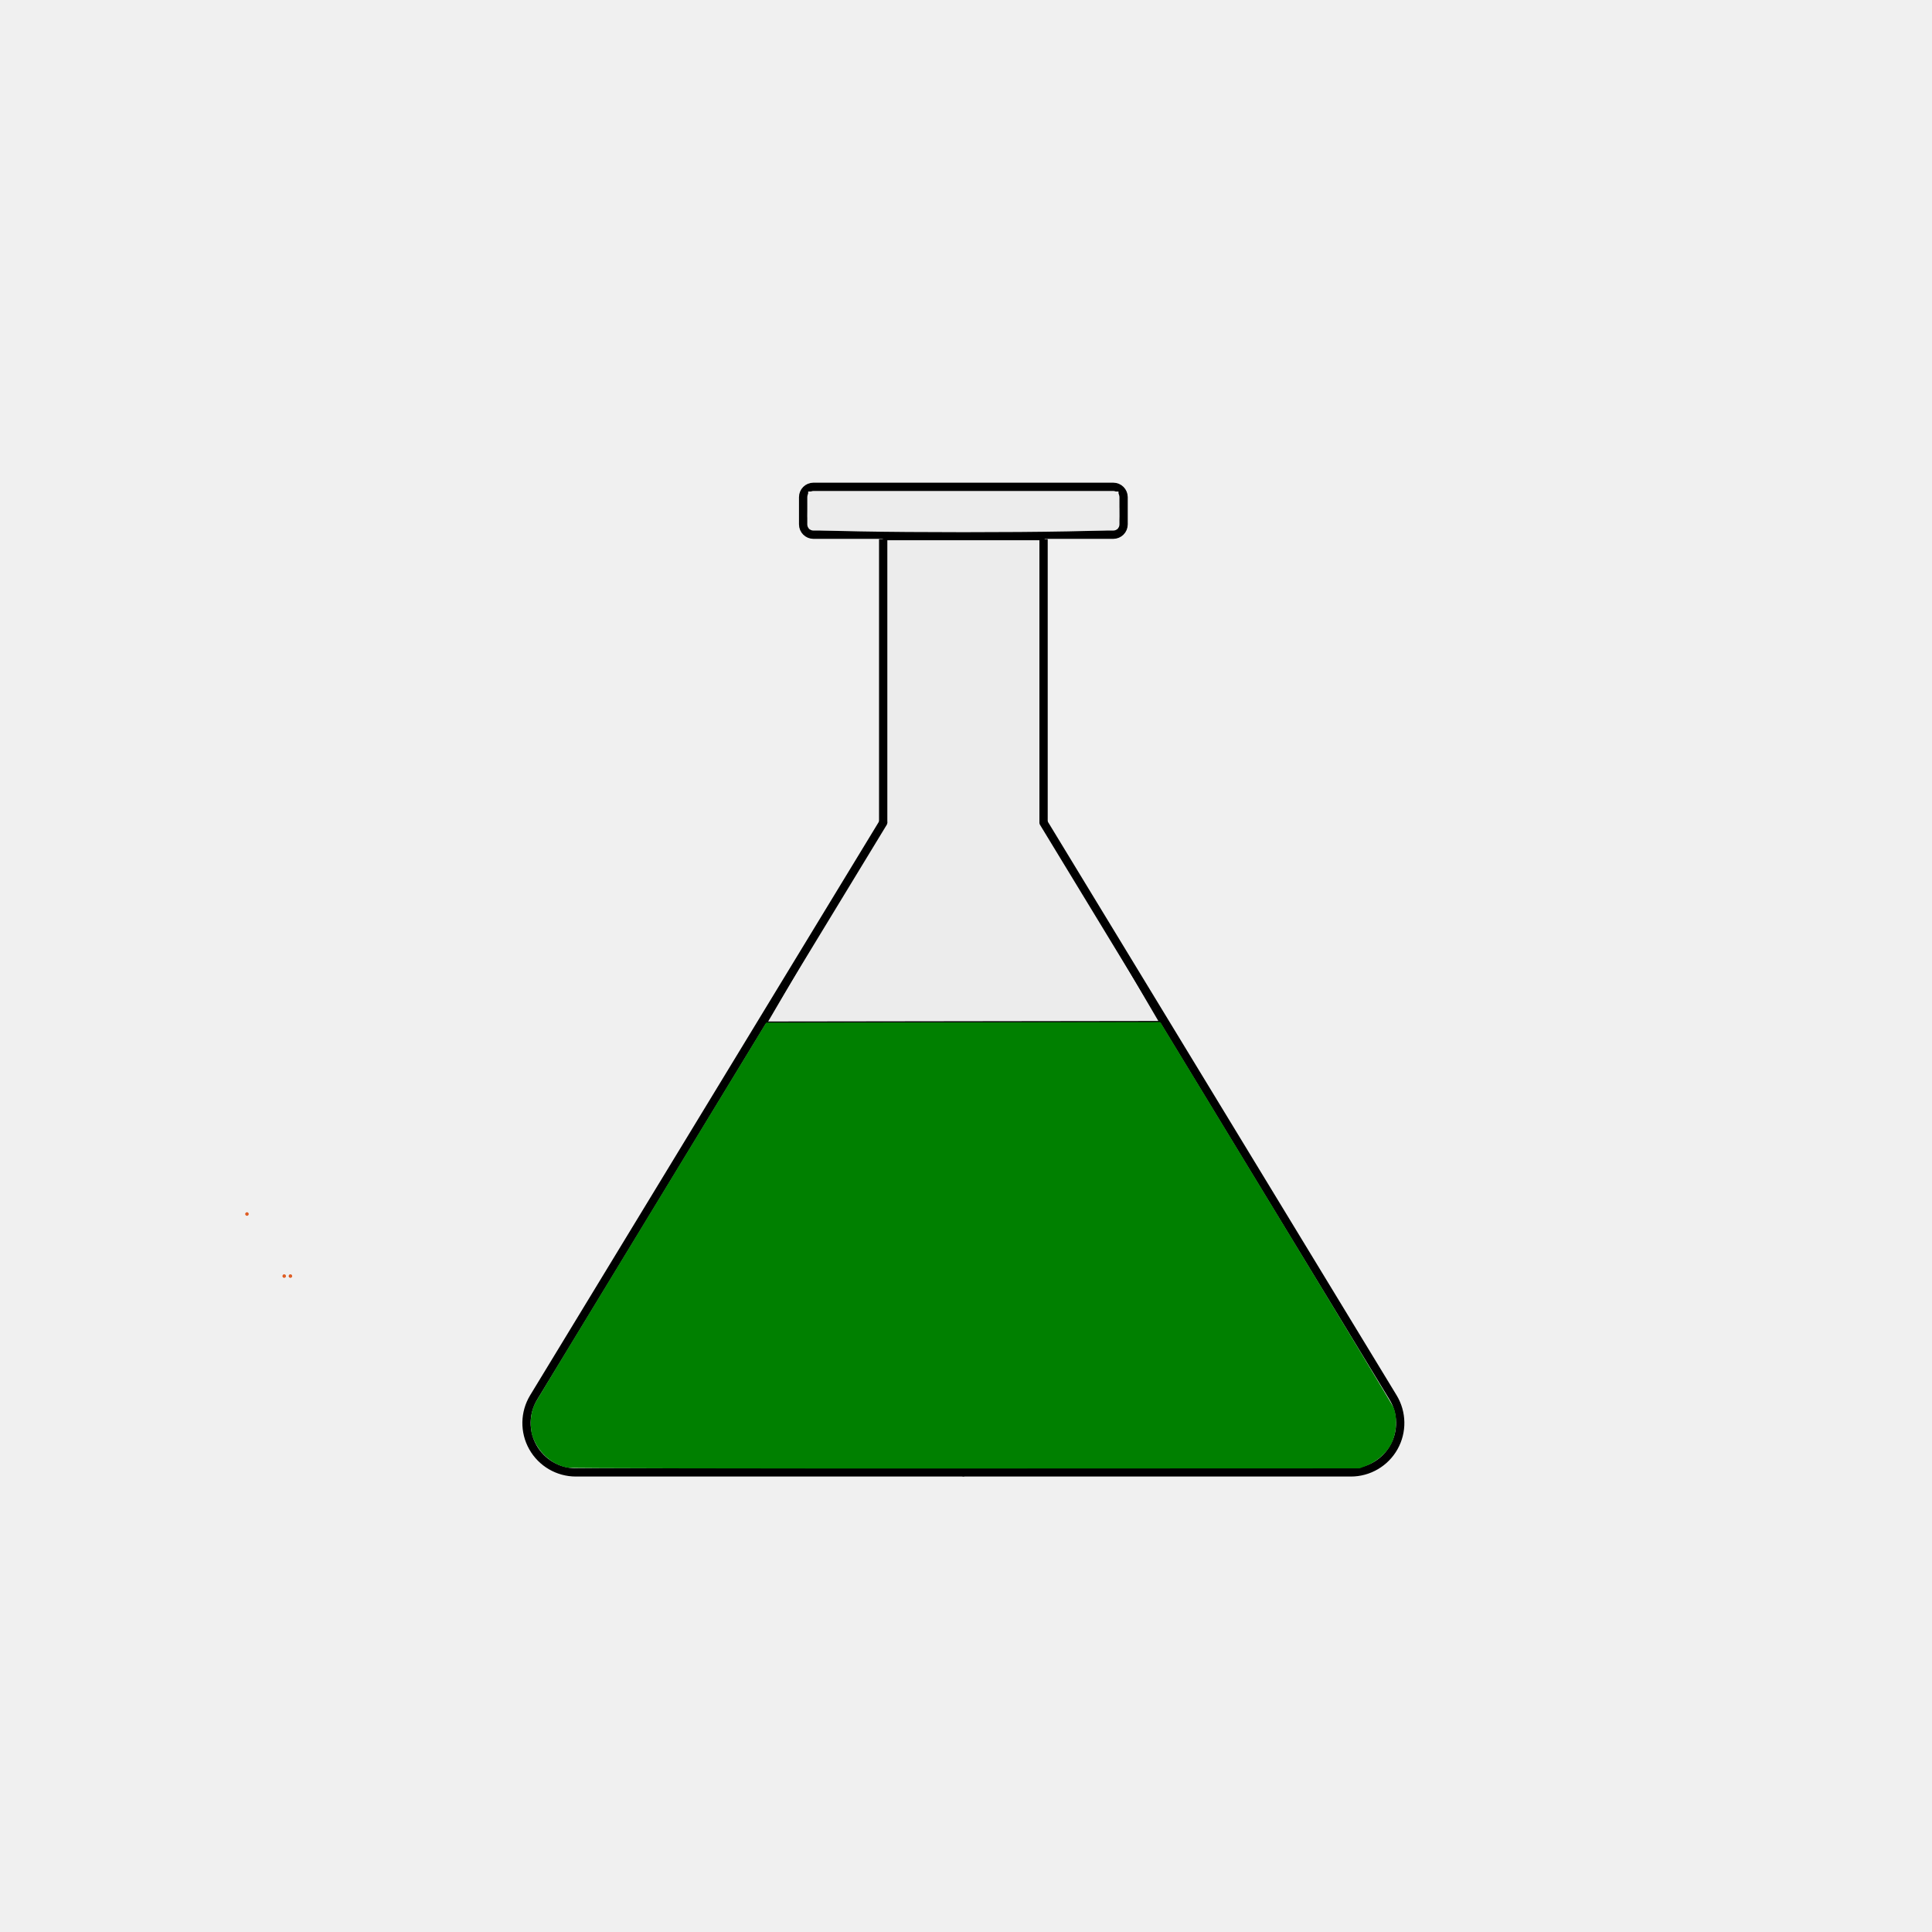
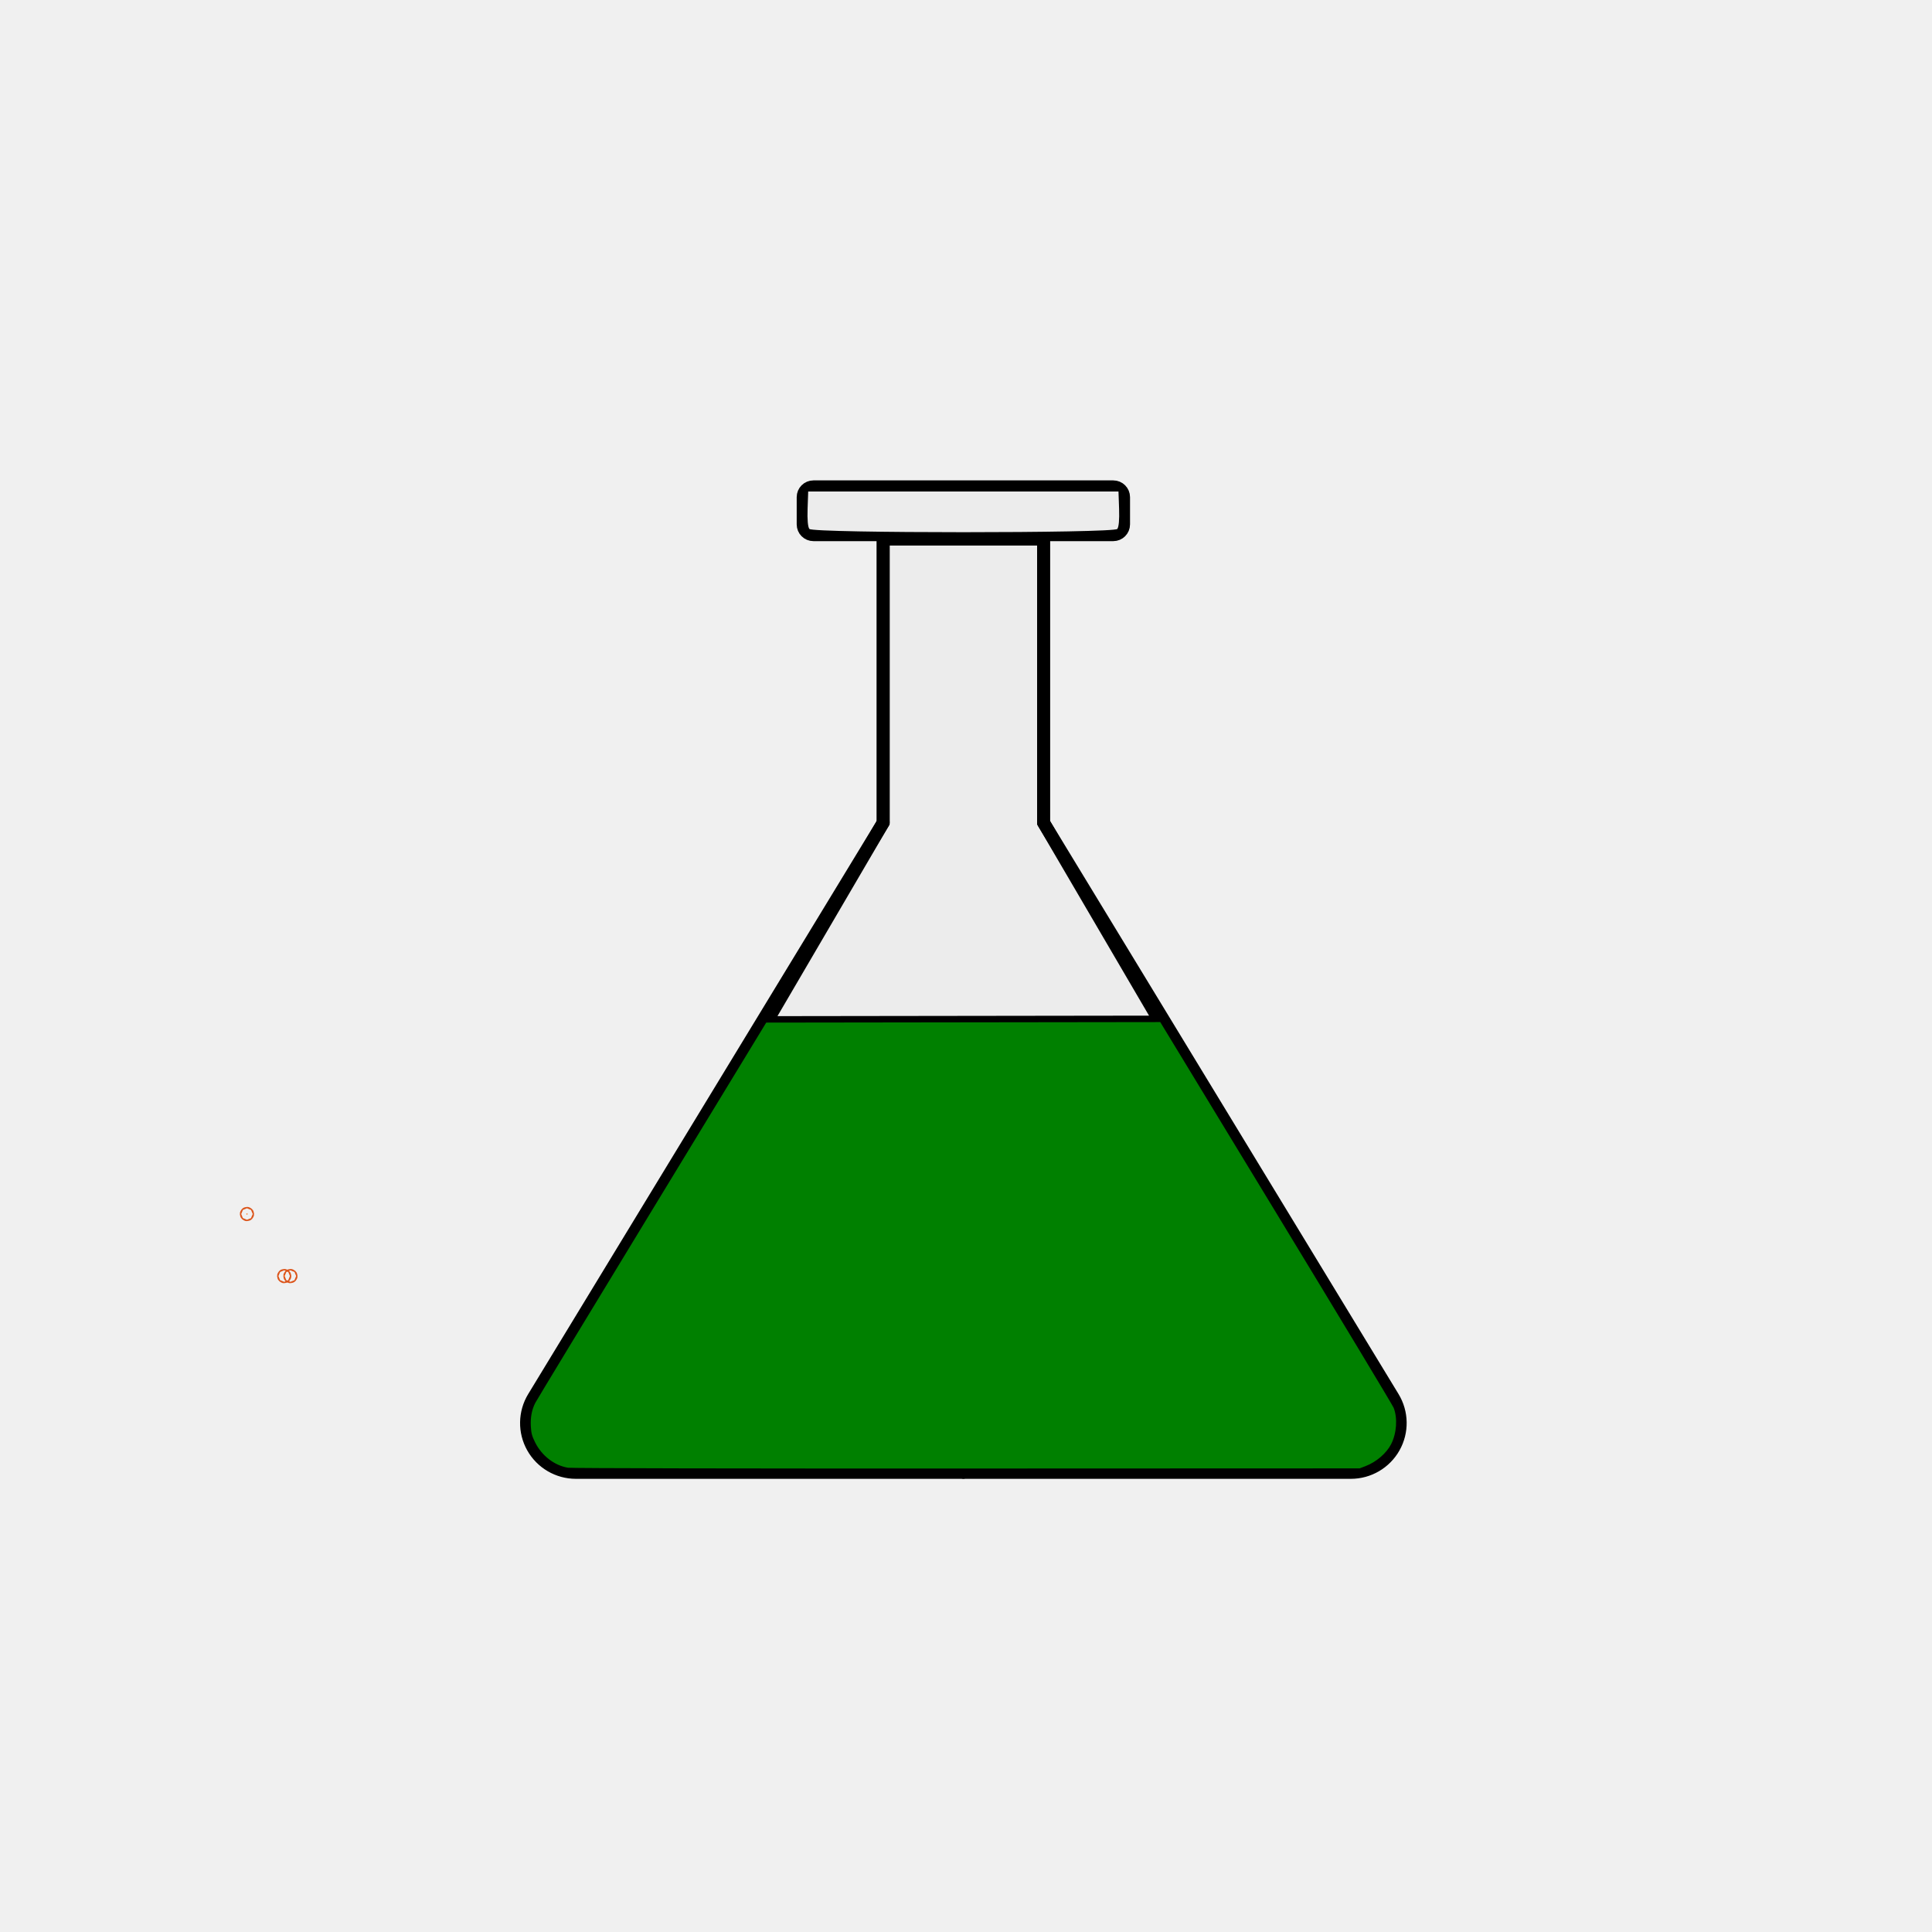
<svg xmlns="http://www.w3.org/2000/svg" width="300mm" height="300mm" viewBox="0 0 300 300" version="1.1" id="svg61">
  <defs id="defs55">
    </defs>
  <g id="layer1" style="display:none">
    <circle style="opacity:1;fill:#ffffff;fill-opacity:1;stroke:#000000;stroke-width:0.265;stroke-miterlimit:4;stroke-dasharray:none;stroke-opacity:1" id="path63" cx="150" cy="150" r="150" />
  </g>
  <g id="layer3" style="display:inline" />
  <g id="layer2" />
  <g id="layer4">
-     <g id="g3570" transform="matrix(1.287676,0,0,1.287676,-43.56016,-40.19226)">
-       <path style="fill:#ececec;fill-opacity:1;stroke:#000000;stroke-width:0.265px;stroke-linecap:butt;stroke-linejoin:miter;stroke-opacity:1" d="m 140.331,96.226 v 34.191 l -14.104,24.109 47.515,-0.063 -14.071,-24.046 V 96.226 H 140.331" id="path2739" />
-       <path style="fill:none;stroke:#000000;stroke-width:1;stroke-linecap:butt;stroke-linejoin:miter;stroke-miterlimit:4;stroke-dasharray:none;stroke-opacity:1" d="M 140.331,96.226 V 130.417" id="path1717" />
-       <path style="fill:none;stroke:#000000;stroke-width:1;stroke-linecap:butt;stroke-linejoin:miter;stroke-miterlimit:4;stroke-dasharray:none;stroke-opacity:1" d="M 159.67,96.226 V 130.417" id="path1717-7" />
-       <path id="rect1743" style="fill:none;stroke:#000000;stroke-width:1;stroke-linecap:square;stroke-miterlimit:4;stroke-dasharray:none;stroke-opacity:1" d="m 131.922,89.92 h 36.155 c 0.689,0 1.244,0.555 1.244,1.244 v 3.285 c 0,0.689 -0.555,1.244 -1.244,1.244 h -36.155 c -0.689,0 -1.244,-0.555 -1.244,-1.244 v -3.285 c 0,-0.689 0.555,-1.244 1.244,-1.244 z" />
-       <path style="fill:none;fill-opacity:1;stroke:none;stroke-width:1;stroke-linecap:square;stroke-miterlimit:4;stroke-dasharray:none;stroke-opacity:1" d="m 147.058,212.452 c -2.64,-0.711 -5.007,-2.009 -6.514,-3.571 -2.594,-2.688 -2.398,2.056 -2.398,-58.316 V 96.226 h 13.935 13.935 V 150.921 c 0,53.73 -0.012,54.719 -0.695,56.058 -1.216,2.385 -4.347,4.487 -8.214,5.516 -2.352,0.626 -7.647,0.603 -10.047,-0.043 z" id="path1792" />
-       <path style="fill:none;fill-opacity:1;stroke:none;stroke-width:1;stroke-linecap:square;stroke-miterlimit:4;stroke-dasharray:none;stroke-opacity:1" d="m 147.058,212.452 c -2.64,-0.711 -5.007,-2.009 -6.514,-3.571 -2.594,-2.688 -2.398,2.056 -2.398,-58.316 V 96.226 h 13.935 13.935 V 150.921 c 0,53.73 -0.012,54.719 -0.695,56.058 -1.216,2.385 -4.347,4.487 -8.214,5.516 -2.352,0.626 -7.647,0.603 -10.047,-0.043 z" id="path1794" />
-       <path style="fill:none;fill-opacity:1;stroke:none;stroke-width:1;stroke-linecap:square;stroke-miterlimit:4;stroke-dasharray:none;stroke-opacity:1" d="m 147.058,212.452 c -2.64,-0.711 -5.007,-2.009 -6.514,-3.571 -2.594,-2.688 -2.398,2.056 -2.398,-58.316 V 96.226 h 13.935 13.935 V 150.921 c 0,53.73 -0.012,54.719 -0.695,56.058 -1.216,2.385 -4.347,4.487 -8.214,5.516 -2.352,0.626 -7.647,0.603 -10.047,-0.043 z" id="path1796" />
-       <path style="fill:none;fill-opacity:1;stroke:none;stroke-width:1;stroke-linecap:square;stroke-miterlimit:4;stroke-dasharray:none;stroke-opacity:1" d="m 147.058,212.452 c -2.64,-0.711 -5.007,-2.009 -6.514,-3.571 -2.594,-2.688 -2.398,2.056 -2.398,-58.316 V 96.226 h 13.935 13.935 V 150.921 c 0,53.73 -0.012,54.719 -0.695,56.058 -1.216,2.385 -4.347,4.487 -8.214,5.516 -2.352,0.626 -7.647,0.603 -10.047,-0.043 z" id="path1798" />
-       <path style="fill:none;fill-opacity:1;stroke:none;stroke-width:1;stroke-linecap:square;stroke-miterlimit:4;stroke-dasharray:none;stroke-opacity:1" d="m 147.058,212.452 c -2.64,-0.711 -5.007,-2.009 -6.514,-3.571 -2.594,-2.688 -2.398,2.056 -2.398,-58.316 V 96.226 h 13.935 13.935 V 150.921 c 0,53.73 -0.012,54.719 -0.695,56.058 -1.216,2.385 -4.347,4.487 -8.214,5.516 -2.352,0.626 -7.647,0.603 -10.047,-0.043 z" id="path1800" />
-       <path style="fill:none;stroke:#000000;stroke-width:1;stroke-linecap:round;stroke-linejoin:miter;stroke-miterlimit:4;stroke-dasharray:none;stroke-opacity:1" d="m 140.331,130.417 -18.323,30.132 -23.821,39.175 a 5.951,5.951 60.651 0 0 5.085,9.043 h 14.311 14.311 18.038" id="path5460" />
-       <path style="fill:none;stroke:#000000;stroke-width:1;stroke-linecap:round;stroke-linejoin:miter;stroke-miterlimit:4;stroke-dasharray:none;stroke-opacity:1" d="m 159.67,130.417 18.323,30.132 23.821,39.175 a 5.951,5.951 119.349 0 1 -5.085,9.043 h -14.311 -14.311 -18.038" id="path5460-4" />
-       <circle id="path884" style="fill:#ff7f2a;stroke:#dc551b;stroke-width:0.265" cx="63.61" cy="177.61" r="0.083" />
-       <circle id="path886" style="fill:#ff7f2a;stroke:#dc551b;stroke-width:0.265" cx="68.849" cy="185.093" r="0.083" />
-       <circle id="path888" style="fill:#ff7f2a;stroke:#dc551b;stroke-width:0.265" cx="68.1" cy="185.093" r="0.083" />
-       <path style="fill:#008000;stroke:none;stroke-width:1.782;stroke-linecap:round;stroke-miterlimit:4;stroke-dasharray:none" d="m 386.729,786.919 c -6.241,-1.041 -11.984,-5.485 -15.016,-11.619 -1.395,-2.823 -1.737,-4.098 -1.913,-7.148 -0.242,-4.178 0.424,-7.686 2.065,-10.873 0.601,-1.167 24.519,-40.623 53.151,-87.681 l 52.059,-85.56 89.792,-0.119 89.792,-0.119 52.787,86.857 c 29.033,47.772 53.158,87.812 53.612,88.979 1.836,4.717 1.348,11.605 -1.172,16.545 -2.108,4.133 -6.772,8.135 -11.652,9.999 l -2.703,1.033 -179.134,0.065 c -103.886,0.037 -180.199,-0.113 -181.669,-0.358 z" id="path894" transform="scale(0.2645833)" />
-       <path style="fill:#ececec;stroke-width:3.98" d="m 496.754,359.048 c -0.696,-0.839 -0.997,-4.201 -0.823,-9.192 l 0.275,-7.87 h 70.711 70.711 l 0.275,7.87 c 0.175,4.991 -0.126,8.353 -0.823,9.192 -1.643,1.979 -138.684,1.979 -140.327,0 z" id="path2737" transform="scale(0.2645833)" />
+     <g id="g3570" transform="matrix(1.287676,0,0,1.287676,-43.56016,-40.19226)" style="stroke-width:1.553;stroke-miterlimit:4;stroke-dasharray:none">
+       <path style="fill:#ececec;fill-opacity:1;stroke:#000000;stroke-width:1.553;stroke-linecap:butt;stroke-linejoin:miter;stroke-opacity:1;stroke-miterlimit:4;stroke-dasharray:none" d="m 140.331,96.226 v 34.191 l -14.104,24.109 47.515,-0.063 -14.071,-24.046 V 96.226 H 140.331" id="path2739" />
+       <path style="fill:none;stroke:#000000;stroke-width:1.553;stroke-linecap:butt;stroke-linejoin:miter;stroke-miterlimit:4;stroke-dasharray:none;stroke-opacity:1" d="M 140.331,96.226 V 130.417" id="path1717" />
+       <path style="fill:none;stroke:#000000;stroke-width:1.553;stroke-linecap:butt;stroke-linejoin:miter;stroke-miterlimit:4;stroke-dasharray:none;stroke-opacity:1" d="M 159.67,96.226 V 130.417" id="path1717-7" />
+       <path id="rect1743" style="fill:none;stroke:#000000;stroke-width:1.553;stroke-linecap:square;stroke-miterlimit:4;stroke-dasharray:none;stroke-opacity:1" d="m 131.922,89.92 h 36.155 c 0.689,0 1.244,0.555 1.244,1.244 v 3.285 c 0,0.689 -0.555,1.244 -1.244,1.244 h -36.155 c -0.689,0 -1.244,-0.555 -1.244,-1.244 v -3.285 c 0,-0.689 0.555,-1.244 1.244,-1.244 z" />
+       <path style="fill:none;fill-opacity:1;stroke:none;stroke-width:1.553;stroke-linecap:square;stroke-miterlimit:4;stroke-dasharray:none;stroke-opacity:1" d="m 147.058,212.452 c -2.64,-0.711 -5.007,-2.009 -6.514,-3.571 -2.594,-2.688 -2.398,2.056 -2.398,-58.316 V 96.226 h 13.935 13.935 V 150.921 c 0,53.73 -0.012,54.719 -0.695,56.058 -1.216,2.385 -4.347,4.487 -8.214,5.516 -2.352,0.626 -7.647,0.603 -10.047,-0.043 z" id="path1792" />
+       <path style="fill:none;fill-opacity:1;stroke:none;stroke-width:1.553;stroke-linecap:square;stroke-miterlimit:4;stroke-dasharray:none;stroke-opacity:1" d="m 147.058,212.452 c -2.64,-0.711 -5.007,-2.009 -6.514,-3.571 -2.594,-2.688 -2.398,2.056 -2.398,-58.316 V 96.226 h 13.935 13.935 V 150.921 c 0,53.73 -0.012,54.719 -0.695,56.058 -1.216,2.385 -4.347,4.487 -8.214,5.516 -2.352,0.626 -7.647,0.603 -10.047,-0.043 z" id="path1794" />
+       <path style="fill:none;fill-opacity:1;stroke:none;stroke-width:1.553;stroke-linecap:square;stroke-miterlimit:4;stroke-dasharray:none;stroke-opacity:1" d="m 147.058,212.452 c -2.64,-0.711 -5.007,-2.009 -6.514,-3.571 -2.594,-2.688 -2.398,2.056 -2.398,-58.316 V 96.226 h 13.935 13.935 V 150.921 c 0,53.73 -0.012,54.719 -0.695,56.058 -1.216,2.385 -4.347,4.487 -8.214,5.516 -2.352,0.626 -7.647,0.603 -10.047,-0.043 z" id="path1796" />
+       <path style="fill:none;fill-opacity:1;stroke:none;stroke-width:1.553;stroke-linecap:square;stroke-miterlimit:4;stroke-dasharray:none;stroke-opacity:1" d="m 147.058,212.452 c -2.64,-0.711 -5.007,-2.009 -6.514,-3.571 -2.594,-2.688 -2.398,2.056 -2.398,-58.316 V 96.226 h 13.935 13.935 V 150.921 c 0,53.73 -0.012,54.719 -0.695,56.058 -1.216,2.385 -4.347,4.487 -8.214,5.516 -2.352,0.626 -7.647,0.603 -10.047,-0.043 z" id="path1798" />
+       <path style="fill:none;fill-opacity:1;stroke:none;stroke-width:1.553;stroke-linecap:square;stroke-miterlimit:4;stroke-dasharray:none;stroke-opacity:1" d="m 147.058,212.452 c -2.64,-0.711 -5.007,-2.009 -6.514,-3.571 -2.594,-2.688 -2.398,2.056 -2.398,-58.316 V 96.226 h 13.935 13.935 V 150.921 c 0,53.73 -0.012,54.719 -0.695,56.058 -1.216,2.385 -4.347,4.487 -8.214,5.516 -2.352,0.626 -7.647,0.603 -10.047,-0.043 z" id="path1800" />
+       <path style="fill:none;stroke:#000000;stroke-width:1.553;stroke-linecap:round;stroke-linejoin:miter;stroke-miterlimit:4;stroke-dasharray:none;stroke-opacity:1" d="m 140.331,130.417 -18.323,30.132 -23.821,39.175 a 5.951,5.951 60.651 0 0 5.085,9.043 h 14.311 14.311 18.038" id="path5460" />
+       <path style="fill:none;stroke:#000000;stroke-width:1.553;stroke-linecap:round;stroke-linejoin:miter;stroke-miterlimit:4;stroke-dasharray:none;stroke-opacity:1" d="m 159.67,130.417 18.323,30.132 23.821,39.175 a 5.951,5.951 119.349 0 1 -5.085,9.043 h -14.311 -14.311 -18.038" id="path5460-4" />
+       <circle id="path884" style="fill:#ff7f2a;stroke:#dc551b;stroke-width:1.553;stroke-miterlimit:4;stroke-dasharray:none" cx="63.61" cy="177.61" r="0.083" />
+       <circle id="path886" style="fill:#ff7f2a;stroke:#dc551b;stroke-width:1.553;stroke-miterlimit:4;stroke-dasharray:none" cx="68.849" cy="185.093" r="0.083" />
+       <circle id="path888" style="fill:#ff7f2a;stroke:#dc551b;stroke-width:1.553;stroke-miterlimit:4;stroke-dasharray:none" cx="68.1" cy="185.093" r="0.083" />
+       <path style="fill:#008000;stroke:none;stroke-width:5.87;stroke-linecap:round;stroke-miterlimit:4;stroke-dasharray:none" d="m 386.729,786.919 c -6.241,-1.041 -11.984,-5.485 -15.016,-11.619 -1.395,-2.823 -1.737,-4.098 -1.913,-7.148 -0.242,-4.178 0.424,-7.686 2.065,-10.873 0.601,-1.167 24.519,-40.623 53.151,-87.681 l 52.059,-85.56 89.792,-0.119 89.792,-0.119 52.787,86.857 c 29.033,47.772 53.158,87.812 53.612,88.979 1.836,4.717 1.348,11.605 -1.172,16.545 -2.108,4.133 -6.772,8.135 -11.652,9.999 l -2.703,1.033 -179.134,0.065 c -103.886,0.037 -180.199,-0.113 -181.669,-0.358 z" id="path894" transform="scale(0.2645833)" />
+       <path style="fill:#ececec;stroke-width:5.87;stroke-miterlimit:4;stroke-dasharray:none" d="m 496.754,359.048 c -0.696,-0.839 -0.997,-4.201 -0.823,-9.192 l 0.275,-7.87 h 70.711 70.711 l 0.275,7.87 c 0.175,4.991 -0.126,8.353 -0.823,9.192 -1.643,1.979 -138.684,1.979 -140.327,0 z" id="path2737" transform="scale(0.2645833)" />
    </g>
  </g>
</svg>
